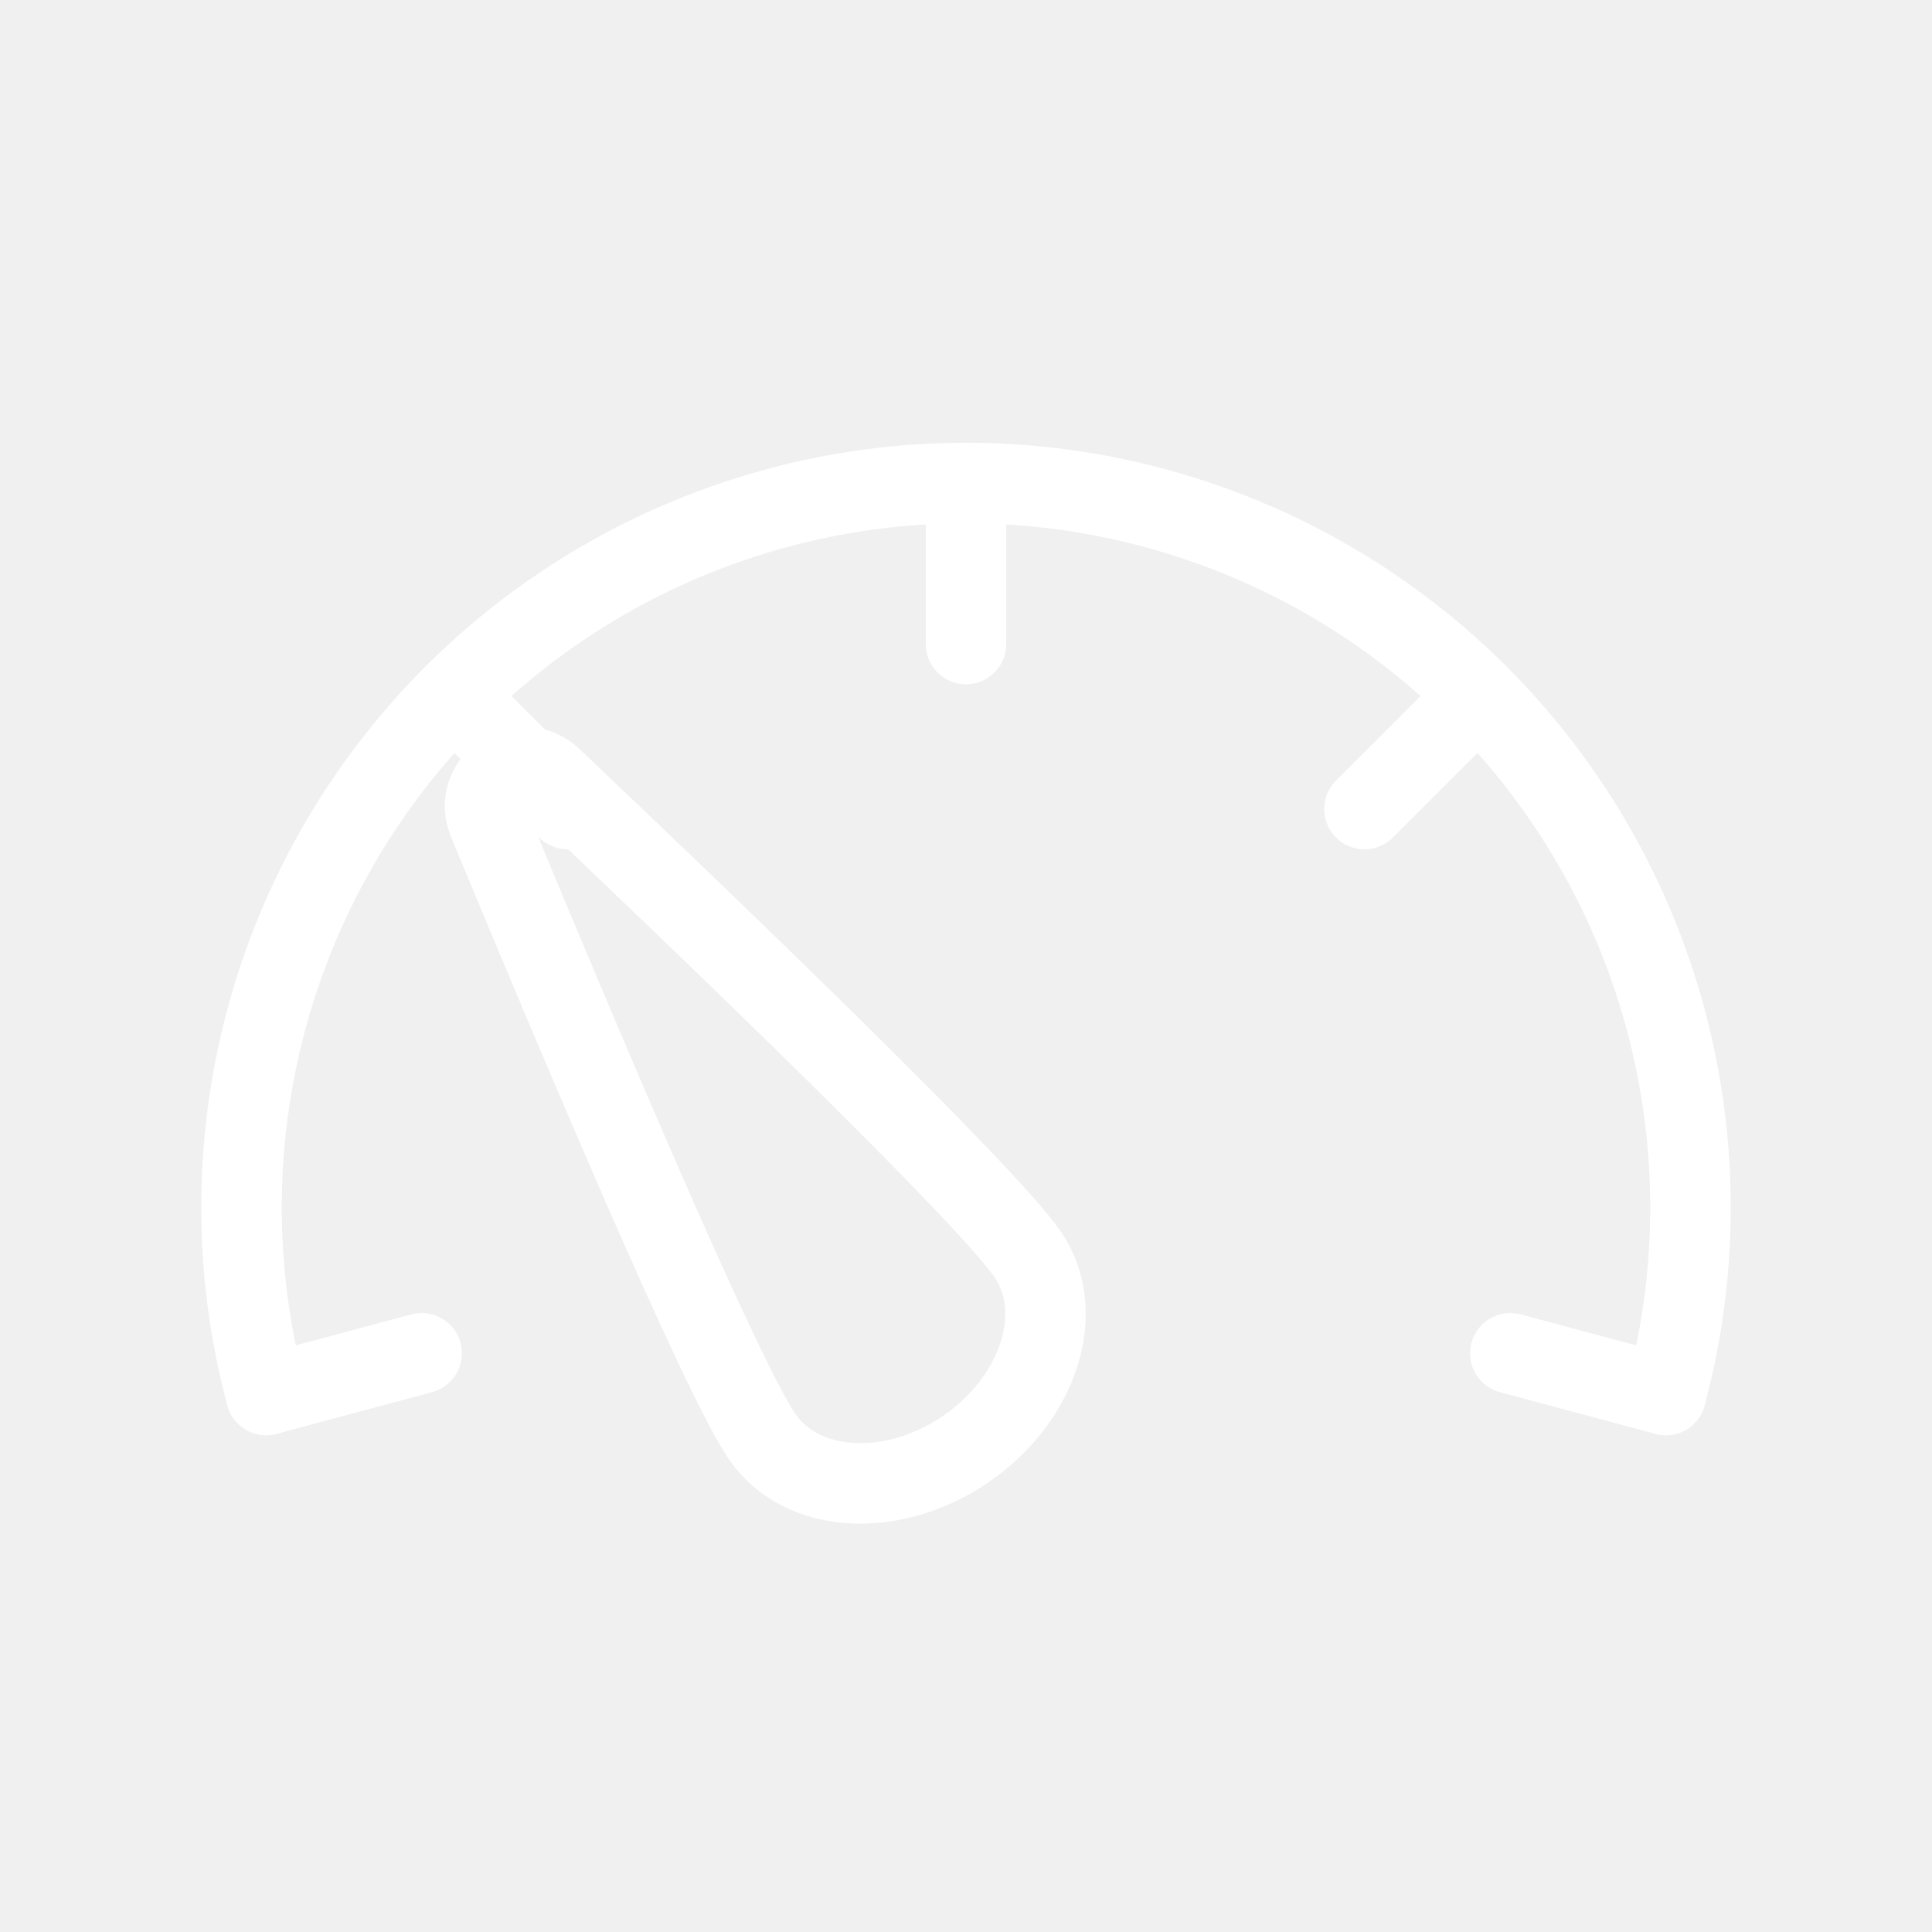
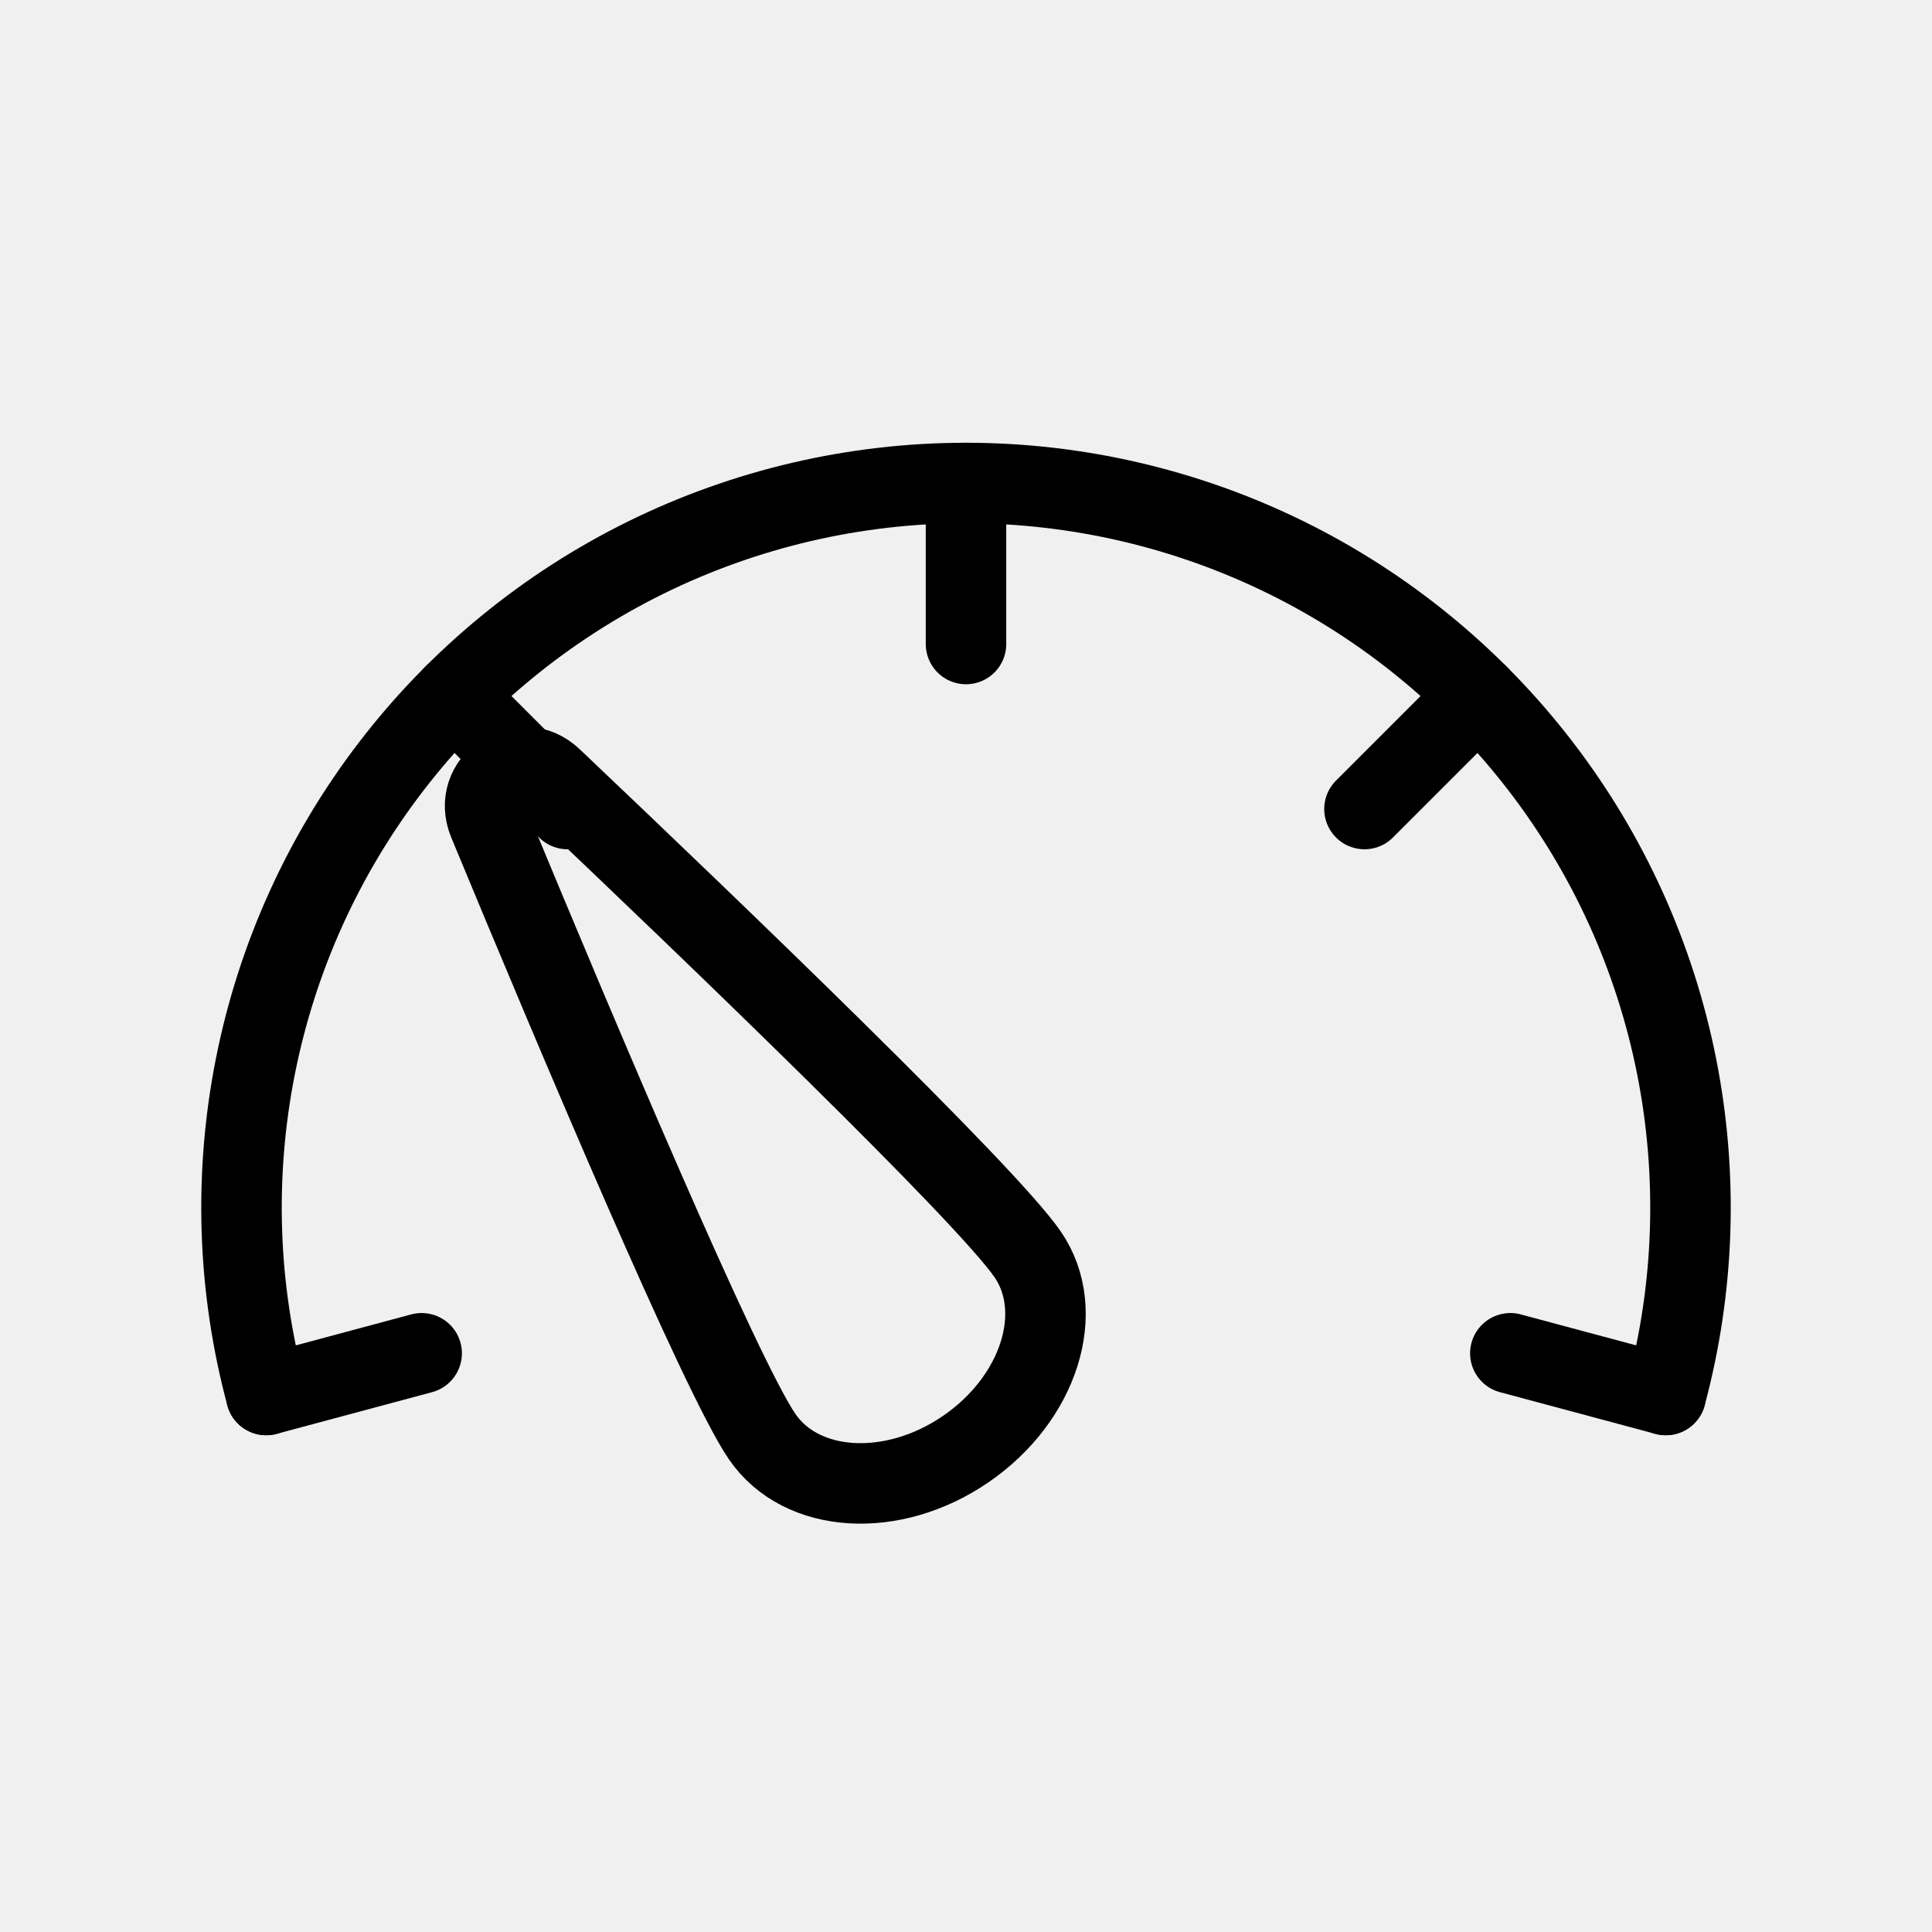
<svg xmlns="http://www.w3.org/2000/svg" width="800px" height="800px" viewBox="0 0 24 24" fill="none">
-   <path d="M20.693 17.329C21.051 15.996 21.096 14.598 20.827 13.244C20.558 11.89 19.981 10.616 19.14 9.521C18.3 8.426 17.219 7.539 15.981 6.928C14.742 6.318 13.38 6 12 6C10.62 6 9.258 6.318 8.019 6.928C6.781 7.539 5.7 8.426 4.86 9.521C4.019 10.616 3.442 11.89 3.173 13.244C2.904 14.598 2.949 15.996 3.307 17.329" stroke="#ffffff" stroke-linecap="round" />
-   <path d="M12.766 15.582C13.253 16.292 12.91 17.374 12 17.999C11.09 18.625 9.957 18.557 9.469 17.848C8.95 17.092 7.156 12.841 6.067 10.211C5.862 9.716 6.468 9.3 6.856 9.669C8.921 11.628 12.246 14.826 12.766 15.582Z" stroke="#ffffff" />
-   <path d="M12 6V8" stroke="#ffffff" stroke-linecap="round" />
-   <path d="M5.636 8.636L7.05 10.05" stroke="#ffffff" stroke-linecap="round" />
-   <path d="M18.364 8.636L16.95 10.05" stroke="#ffffff" stroke-linecap="round" />
-   <path d="M20.693 17.329L18.762 16.811" stroke="#ffffff" stroke-linecap="round" />
-   <path d="M3.307 17.329L5.238 16.811" stroke="#ffffff" stroke-linecap="round" />
+   <path d="M20.693 17.329C21.051 15.996 21.096 14.598 20.827 13.244C20.558 11.89 19.981 10.616 19.14 9.521C18.3 8.426 17.219 7.539 15.981 6.928C14.742 6.318 13.38 6 12 6C10.62 6 9.258 6.318 8.019 6.928C6.781 7.539 5.7 8.426 4.86 9.521C4.019 10.616 3.442 11.89 3.173 13.244C2.904 14.598 2.949 15.996 3.307 17.329" stroke="#000000" stroke-linecap="round" />
+   <path d="M12.766 15.582C13.253 16.292 12.91 17.374 12 17.999C11.09 18.625 9.957 18.557 9.469 17.848C8.95 17.092 7.156 12.841 6.067 10.211C5.862 9.716 6.468 9.3 6.856 9.669C8.921 11.628 12.246 14.826 12.766 15.582Z" stroke="#000000" />
+   <path d="M12 6V8" stroke="#000000" stroke-linecap="round" />
+   <path d="M5.636 8.636L7.05 10.05" stroke="#000000" stroke-linecap="round" />
+   <path d="M18.364 8.636L16.95 10.05" stroke="#000000" stroke-linecap="round" />
+   <path d="M20.693 17.329L18.762 16.811" stroke="#000000" stroke-linecap="round" />
+   <path d="M3.307 17.329L5.238 16.811" stroke="#000000" stroke-linecap="round" />
</svg>
